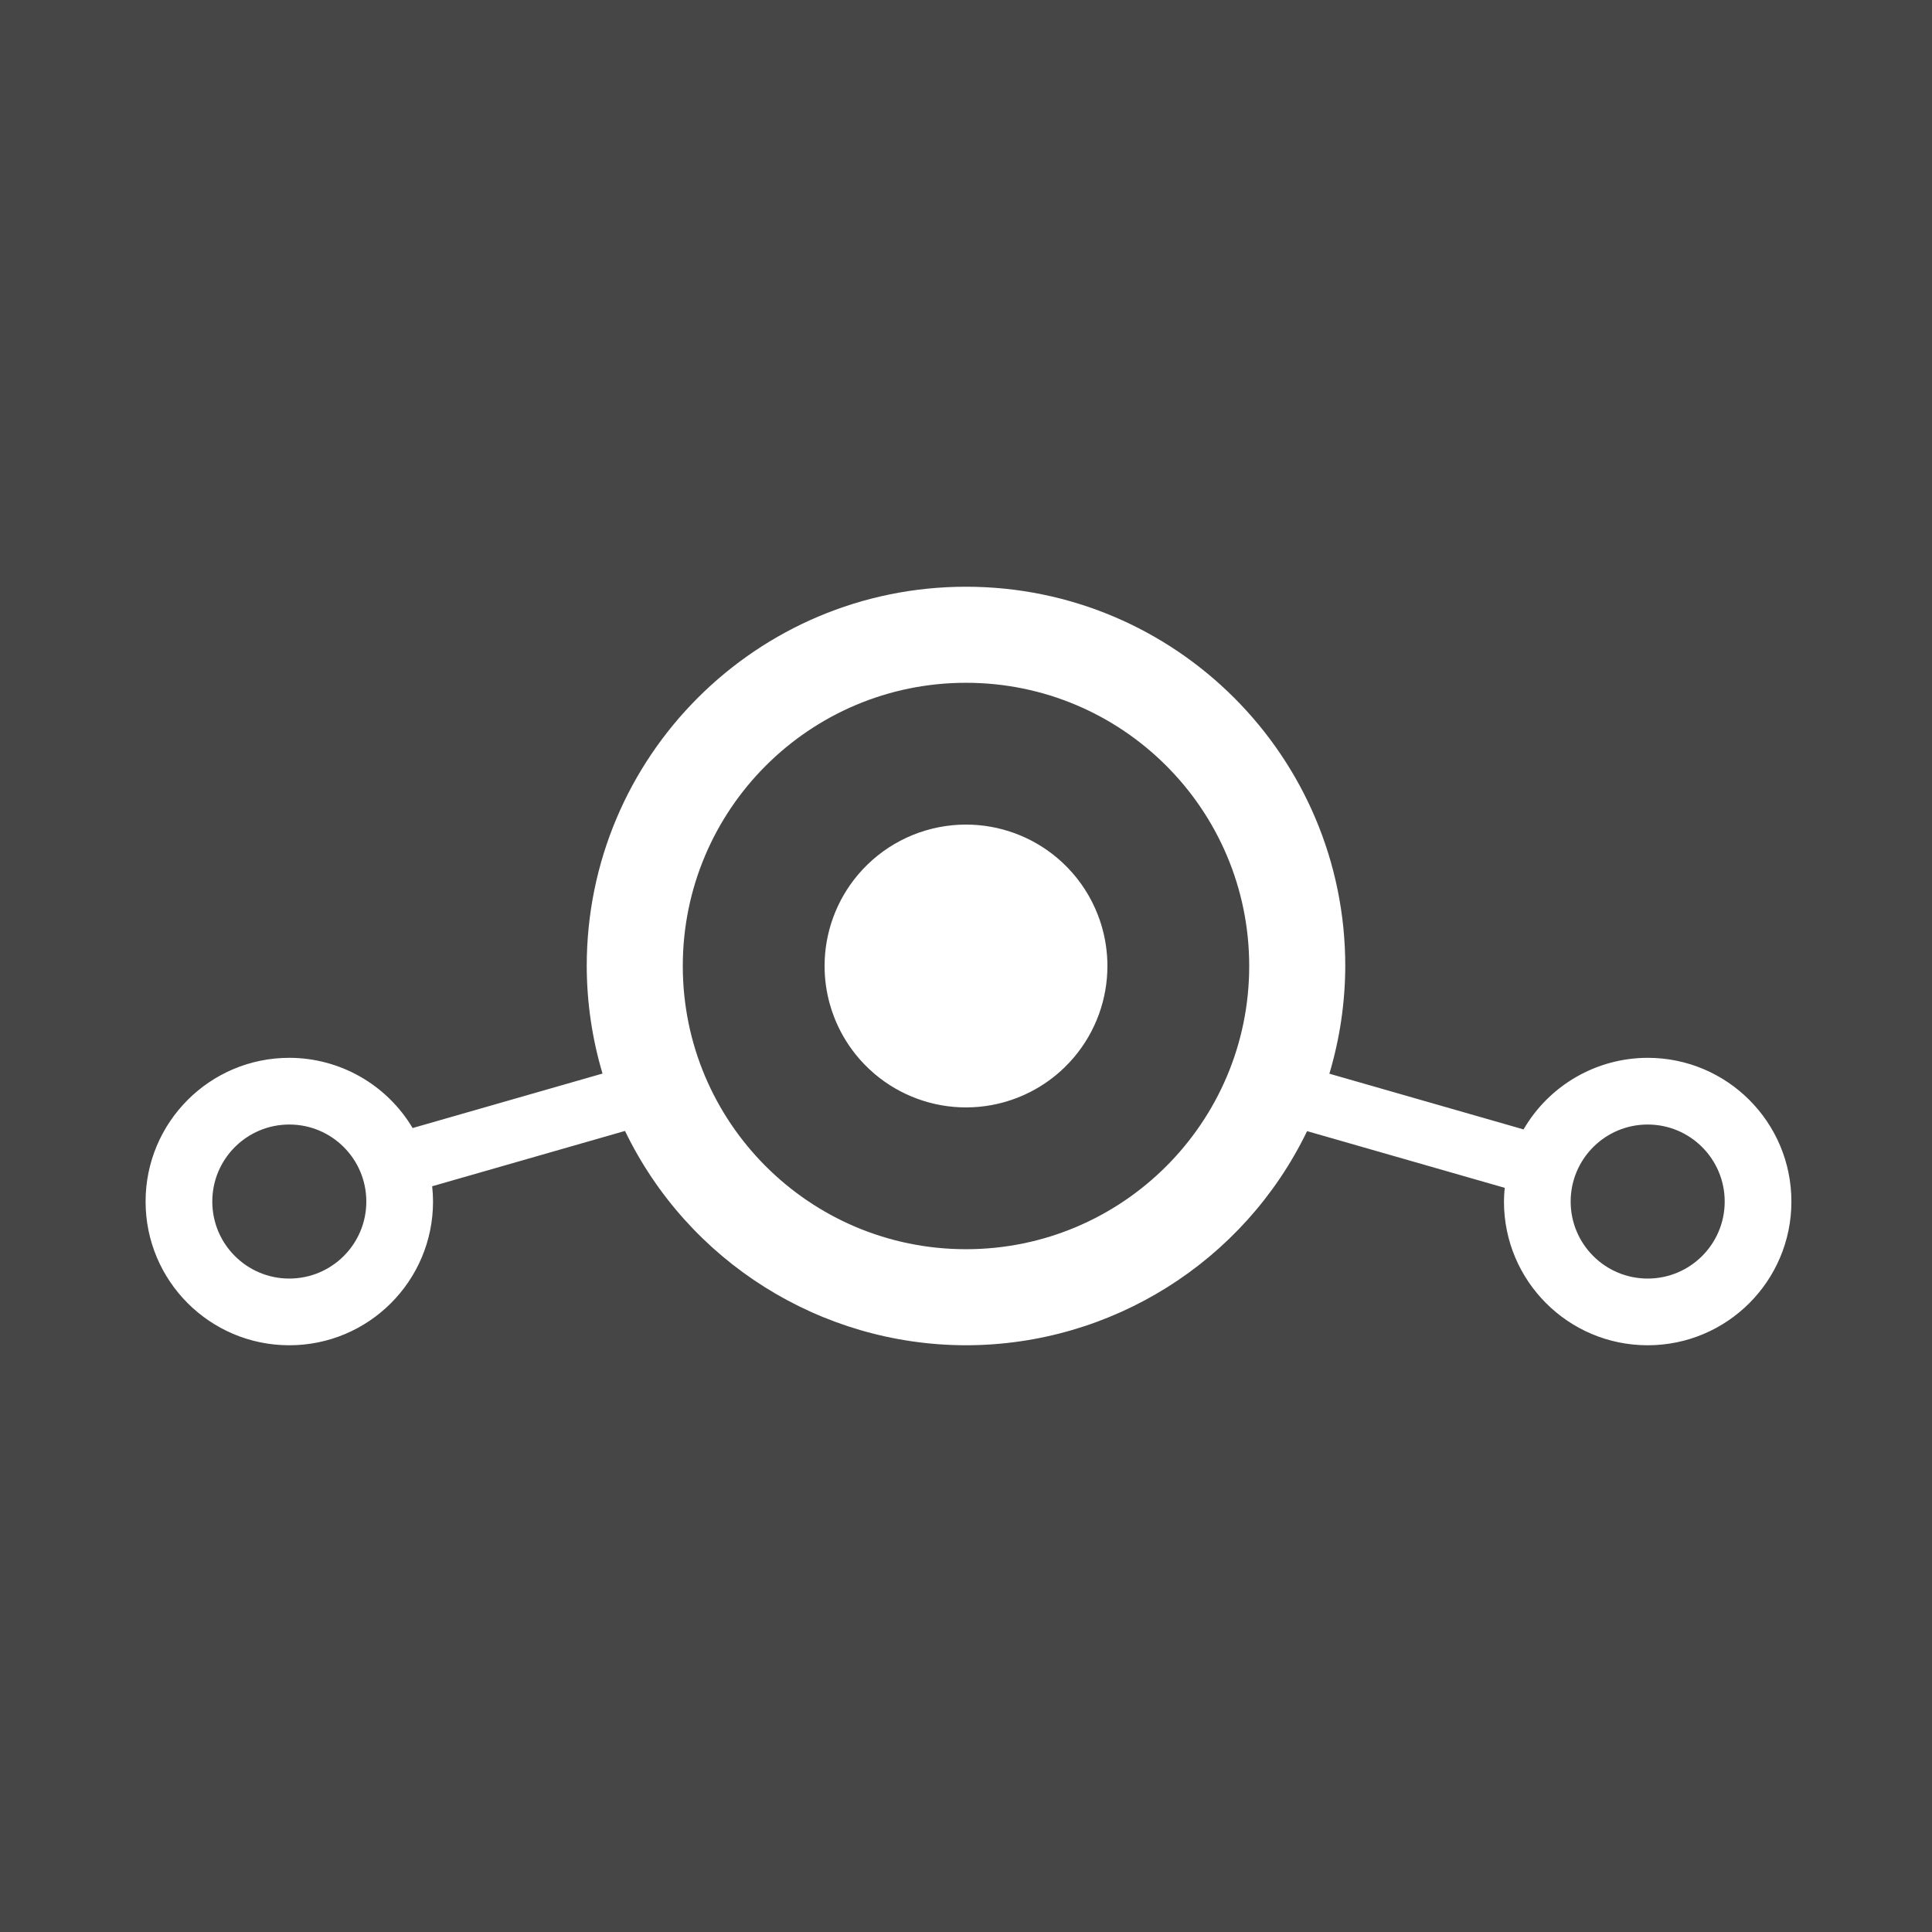
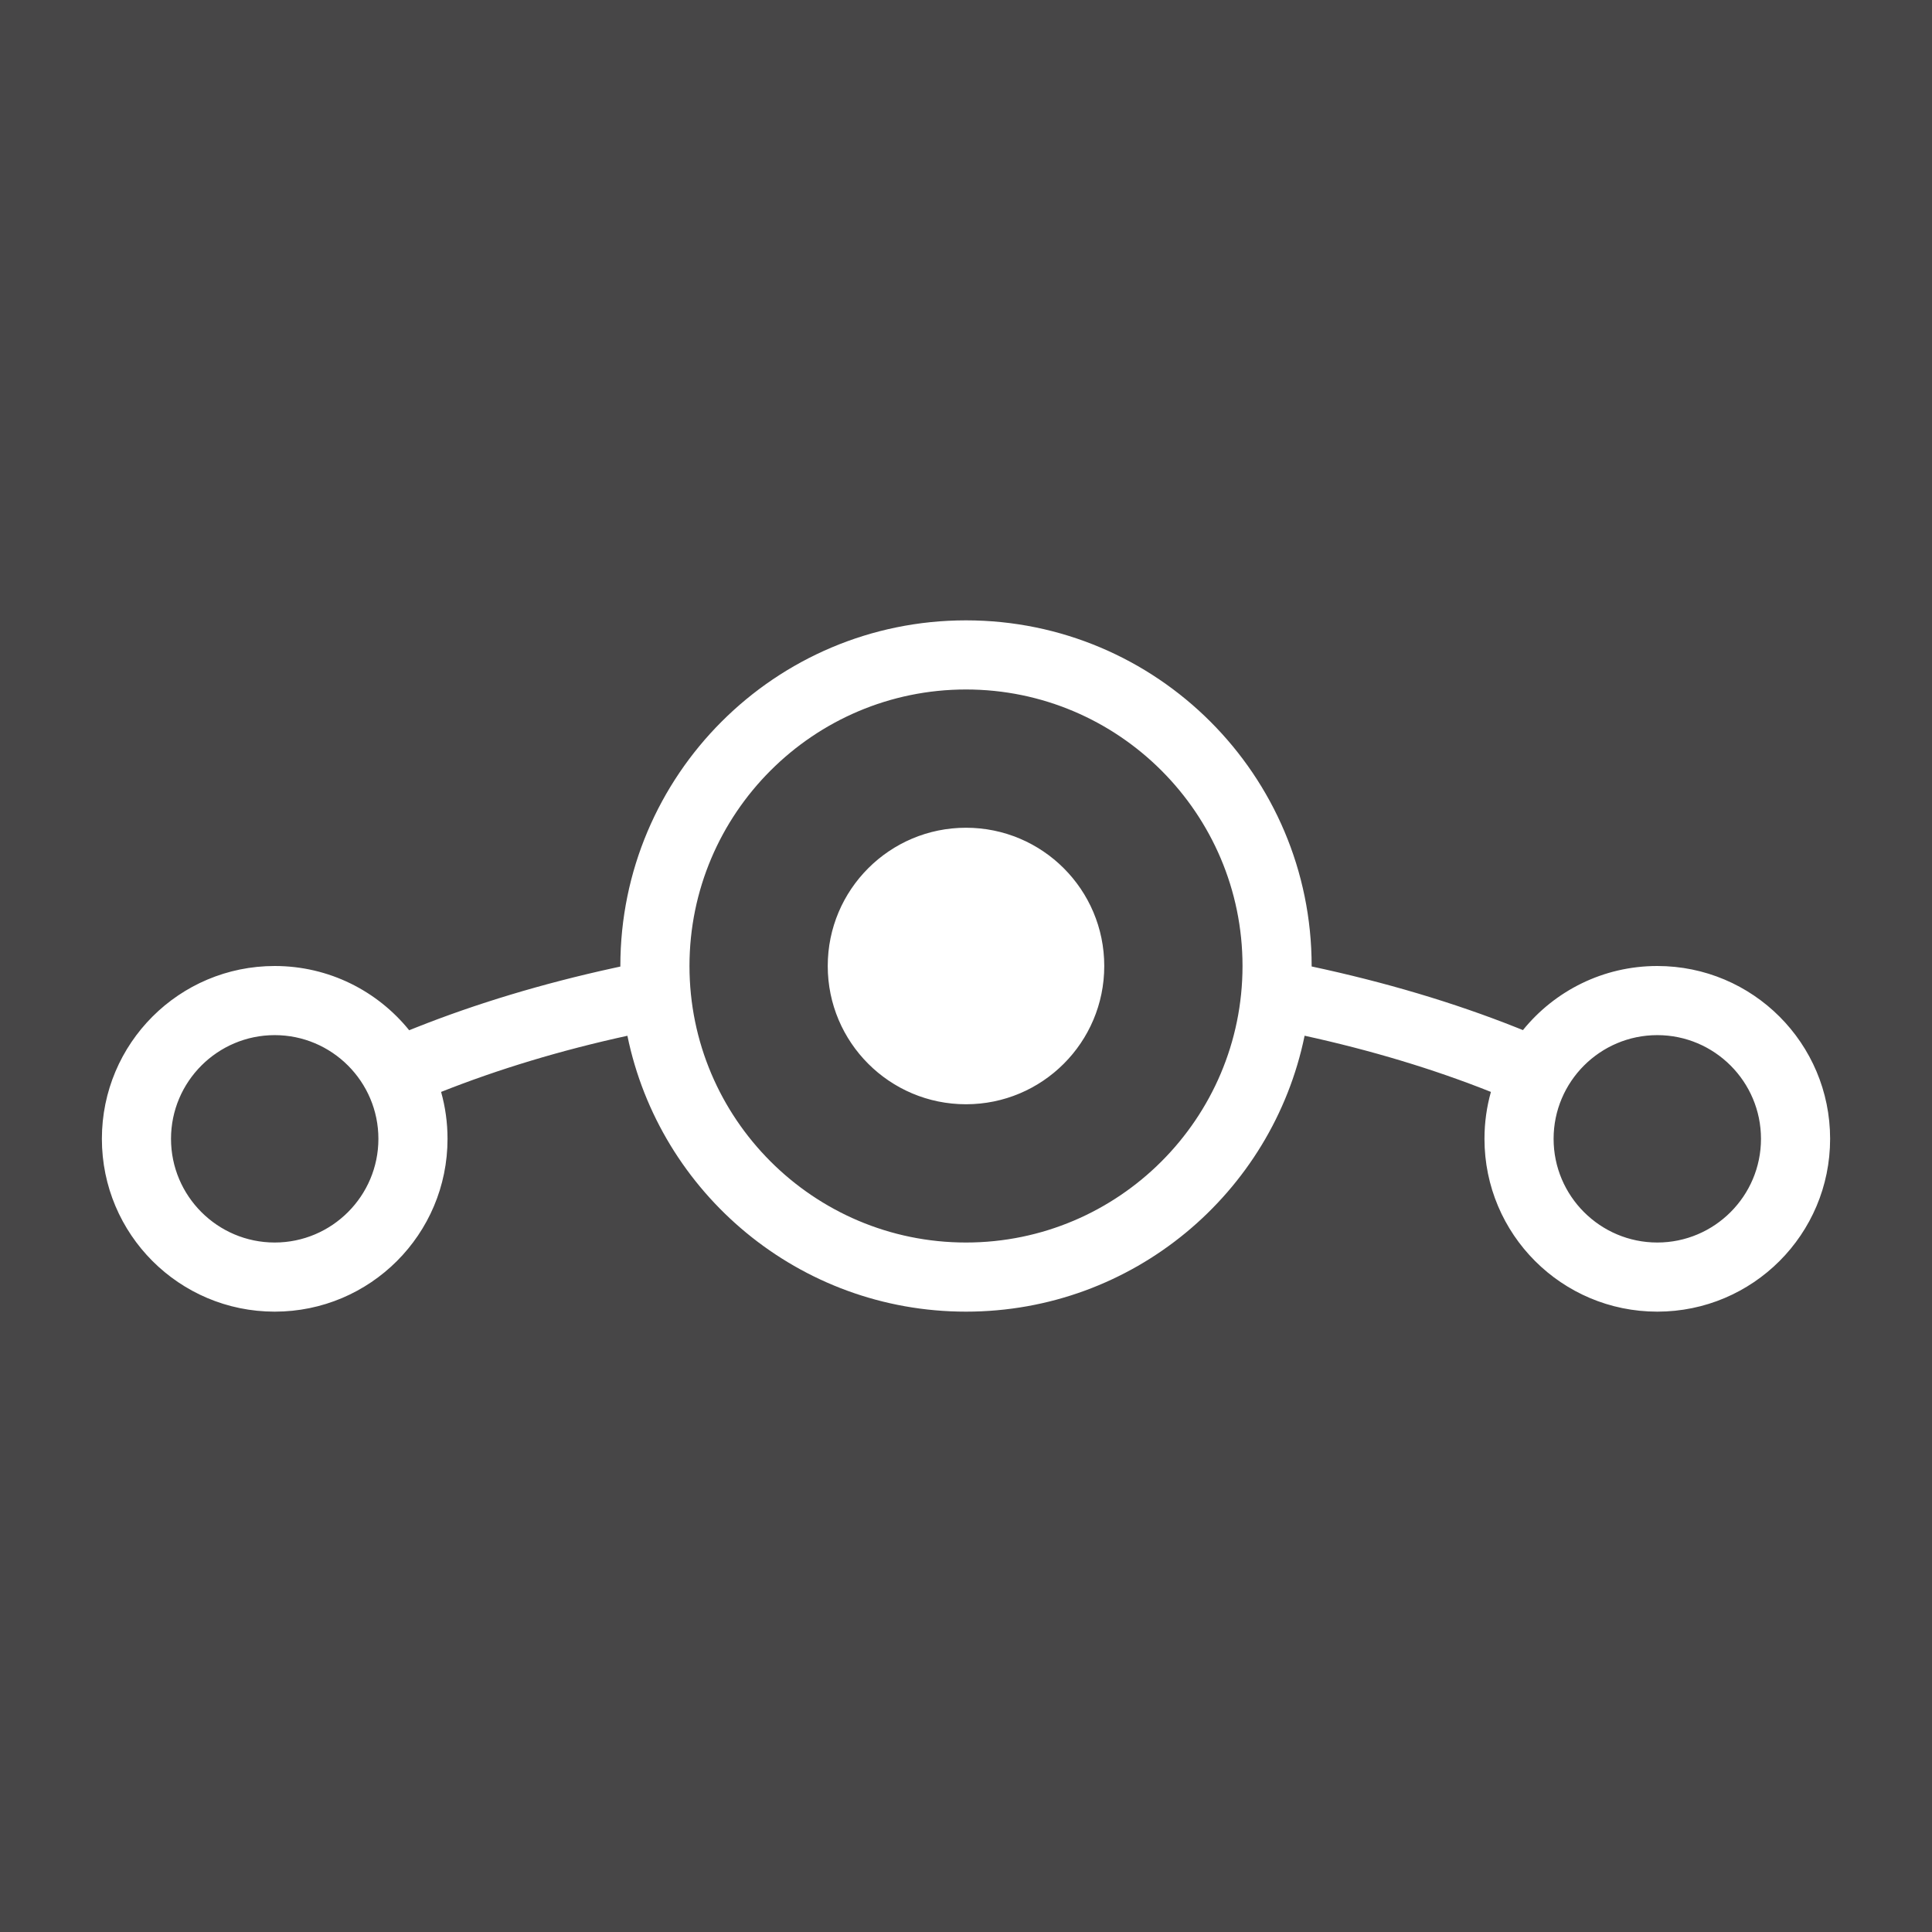
<svg xmlns="http://www.w3.org/2000/svg" width="2048" height="2048" viewBox="0 0 2048 2048">
-   <path style="opacity:1;fill:#474647;fill-opacity:1;fill-rule:nonzero;stroke:none;stroke-width:1.5;stroke-linecap:round;stroke-linejoin:round;stroke-miterlimit:4;stroke-dasharray:none;stroke-dashoffset:0;stroke-opacity:1" d="M 0 0 L 0 2048 L 2048 2048 L 2048 0 L 0 0 z M 1023.998 621.961 A 402.039 402.039 0 0 1 1426.037 1024.002 A 402.039 402.039 0 0 1 1409.188 1138.162 L 1615.047 1197.227 A 152.352 152.352 0 0 1 1746.607 1121.334 A 152.352 152.352 0 0 1 1898.959 1273.686 A 152.352 152.352 0 0 1 1746.607 1426.039 A 152.352 152.352 0 0 1 1594.256 1273.686 A 152.352 152.352 0 0 1 1595.092 1259.162 L 1385.572 1199.047 A 402.039 402.039 0 0 1 1023.998 1426.039 A 402.039 402.039 0 0 1 662.527 1198.838 L 458.119 1257.488 A 152.352 152.352 0 0 1 459.029 1273.686 A 152.352 152.352 0 0 1 306.678 1426.039 A 152.352 152.352 0 0 1 154.326 1273.686 A 152.352 152.352 0 0 1 306.678 1121.334 A 152.352 152.352 0 0 1 437.393 1195.773 L 638.693 1138.016 A 402.039 402.039 0 0 1 621.961 1024.002 A 402.039 402.039 0 0 1 1023.998 621.961 z M 1023.998 723.785 A 300.215 300.215 0 0 0 723.785 1024.002 A 300.215 300.215 0 0 0 1023.998 1324.217 A 300.215 300.215 0 0 0 1324.215 1024.002 A 300.215 300.215 0 0 0 1023.998 723.785 z M 1024 874.094 A 149.907 149.907 0 0 1 1120.572 909.346 A 149.907 149.907 0 0 1 1131.537 919.561 A 149.907 149.907 0 0 1 1163.719 969.68 A 149.907 149.907 0 0 1 1163.719 969.682 A 149.907 149.907 0 0 1 1173.531 1013.396 A 149.907 149.907 0 0 1 1173.906 1024 A 149.907 149.907 0 0 1 1138.654 1120.572 A 149.907 149.907 0 0 1 1128.439 1131.537 A 149.907 149.907 0 0 1 1091.996 1157.598 A 149.907 149.907 0 0 1 1078.318 1163.719 A 149.907 149.907 0 0 1 1024 1173.906 A 149.907 149.907 0 0 1 927.428 1138.654 A 149.907 149.907 0 0 1 916.463 1128.439 A 149.907 149.907 0 0 1 906.574 1117.184 A 149.907 149.907 0 0 1 884.281 1078.318 A 149.907 149.907 0 0 1 879.557 1064.1 A 149.907 149.907 0 0 1 874.094 1024 A 149.907 149.907 0 0 1 909.346 927.428 A 149.907 149.907 0 0 1 919.561 916.463 A 149.907 149.907 0 0 1 1024 874.094 z M 306.678 1192.045 A 81.641 81.641 0 0 0 225.037 1273.686 A 81.641 81.641 0 0 0 306.678 1355.328 A 81.641 81.641 0 0 0 388.318 1273.686 A 81.641 81.641 0 0 0 306.678 1192.045 z M 1746.607 1192.045 A 81.641 81.641 0 0 0 1664.967 1273.686 A 81.641 81.641 0 0 0 1746.607 1355.328 A 81.641 81.641 0 0 0 1828.248 1273.686 A 81.641 81.641 0 0 0 1746.607 1192.045 z " />
+   <path style="color:#000000;clip-rule:nonzero;display:inline;overflow:visible;visibility:visible;opacity:1;isolation:auto;mix-blend-mode:normal;color-interpolation:sRGB;color-interpolation-filters:linearRGB;solid-color:#000000;solid-opacity:1;fill:#474647;fill-opacity:1;fill-rule:nonzero;stroke:none;stroke-width:60;stroke-linecap:round;stroke-linejoin:round;stroke-miterlimit:4;stroke-dasharray:none;stroke-dashoffset:0;stroke-opacity:1;color-rendering:auto;image-rendering:auto;shape-rendering:auto;text-rendering:auto;enable-background:accumulate" d="M 0 0 L 0 2048 L 2048 2048 L 2048 0 L 0 0 z M 1024 657.6 C 1226.283 657.6 1390.4 821.717 1390.4 1024 C 1390.4 1024.166 1390.397 1024.331 1390.396 1024.496 C 1468.01 1041.075 1540.974 1062.733 1607.492 1089.189 L 1614.385 1091.939 C 1647.965 1050.492 1699.271 1024 1756.801 1024 C 1858.019 1024 1940 1105.981 1940 1207.199 C 1940 1308.417 1858.019 1390.4 1756.801 1390.4 C 1655.583 1390.4 1573.6 1308.417 1573.6 1207.199 C 1573.6 1189.964 1575.981 1173.287 1580.426 1157.477 L 1580.316 1157.432 C 1519.94 1133.369 1453.563 1113.357 1382.936 1097.906 C 1348.724 1264.79 1200.968 1390.4 1024 1390.4 C 847.051 1390.4 699.308 1264.817 665.076 1097.959 C 594.356 1113.37 528.051 1133.498 467.684 1157.432 L 467.574 1157.477 C 472.019 1173.287 474.4 1189.964 474.4 1207.199 C 474.4 1308.417 392.417 1390.4 291.199 1390.4 C 189.981 1390.4 108 1308.417 108 1207.199 C 108 1105.981 189.981 1024 291.199 1024 C 348.804 1024 400.168 1050.561 433.746 1092.102 L 440.66 1089.342 C 504.78 1063.846 575.16 1042.624 649.814 1026.289 L 657.604 1024.592 C 657.603 1024.394 657.6 1024.198 657.6 1024 C 657.6 821.717 821.717 657.6 1024 657.6 z M 1024 730.881 C 862.326 730.881 730.881 862.326 730.881 1024 C 730.881 1185.674 862.326 1317.119 1024 1317.119 C 1185.674 1317.119 1317.119 1185.674 1317.119 1024 C 1317.119 862.326 1185.674 730.881 1024 730.881 z M 1024 877.439 A 146.56 146.56 0 0 1 1170.561 1024 A 146.56 146.56 0 0 1 1024 1170.561 A 146.56 146.56 0 0 1 877.439 1024 A 146.56 146.56 0 0 1 1024 877.439 z M 291.199 1097.279 C 230.591 1097.279 181.279 1146.591 181.279 1207.199 C 181.279 1267.808 230.591 1317.119 291.199 1317.119 C 351.808 1317.119 401.119 1267.808 401.119 1207.199 C 401.119 1146.591 351.808 1097.279 291.199 1097.279 z M 1756.801 1097.279 C 1696.192 1097.279 1646.881 1146.591 1646.881 1207.199 C 1646.881 1267.808 1696.192 1317.119 1756.801 1317.119 C 1817.409 1317.119 1866.721 1267.808 1866.721 1207.199 C 1866.721 1146.591 1817.409 1097.279 1756.801 1097.279 z " />
</svg>
